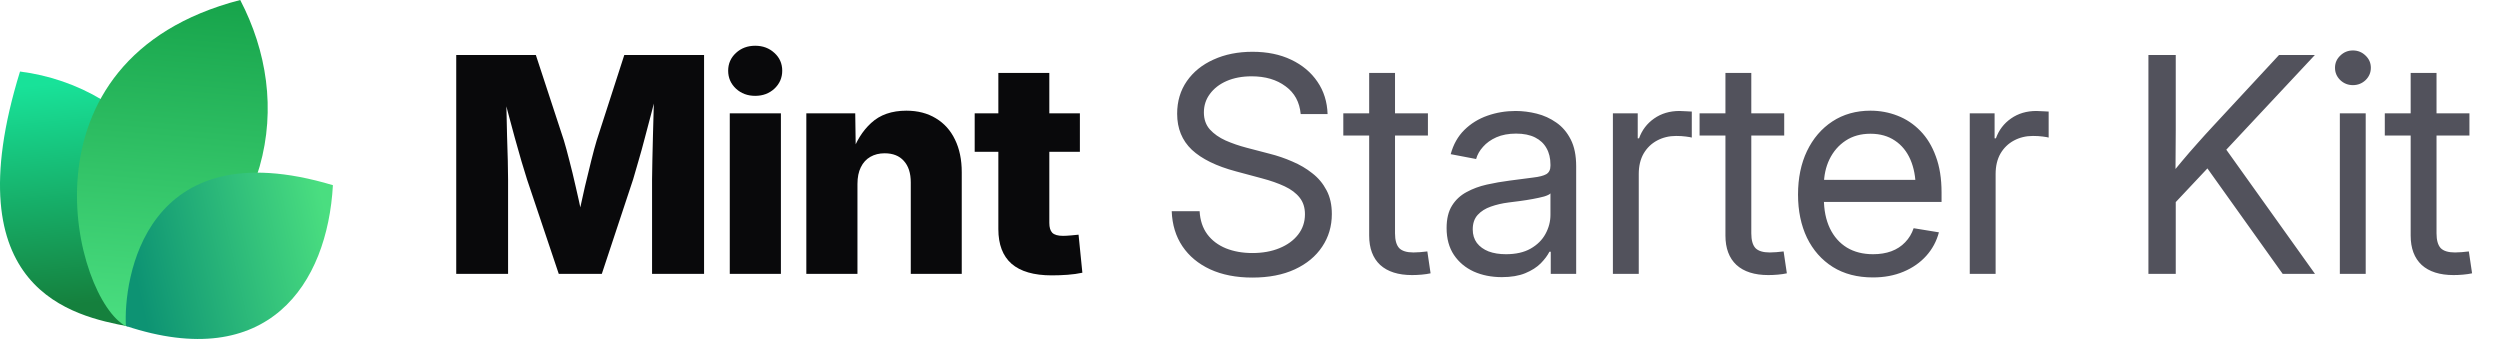
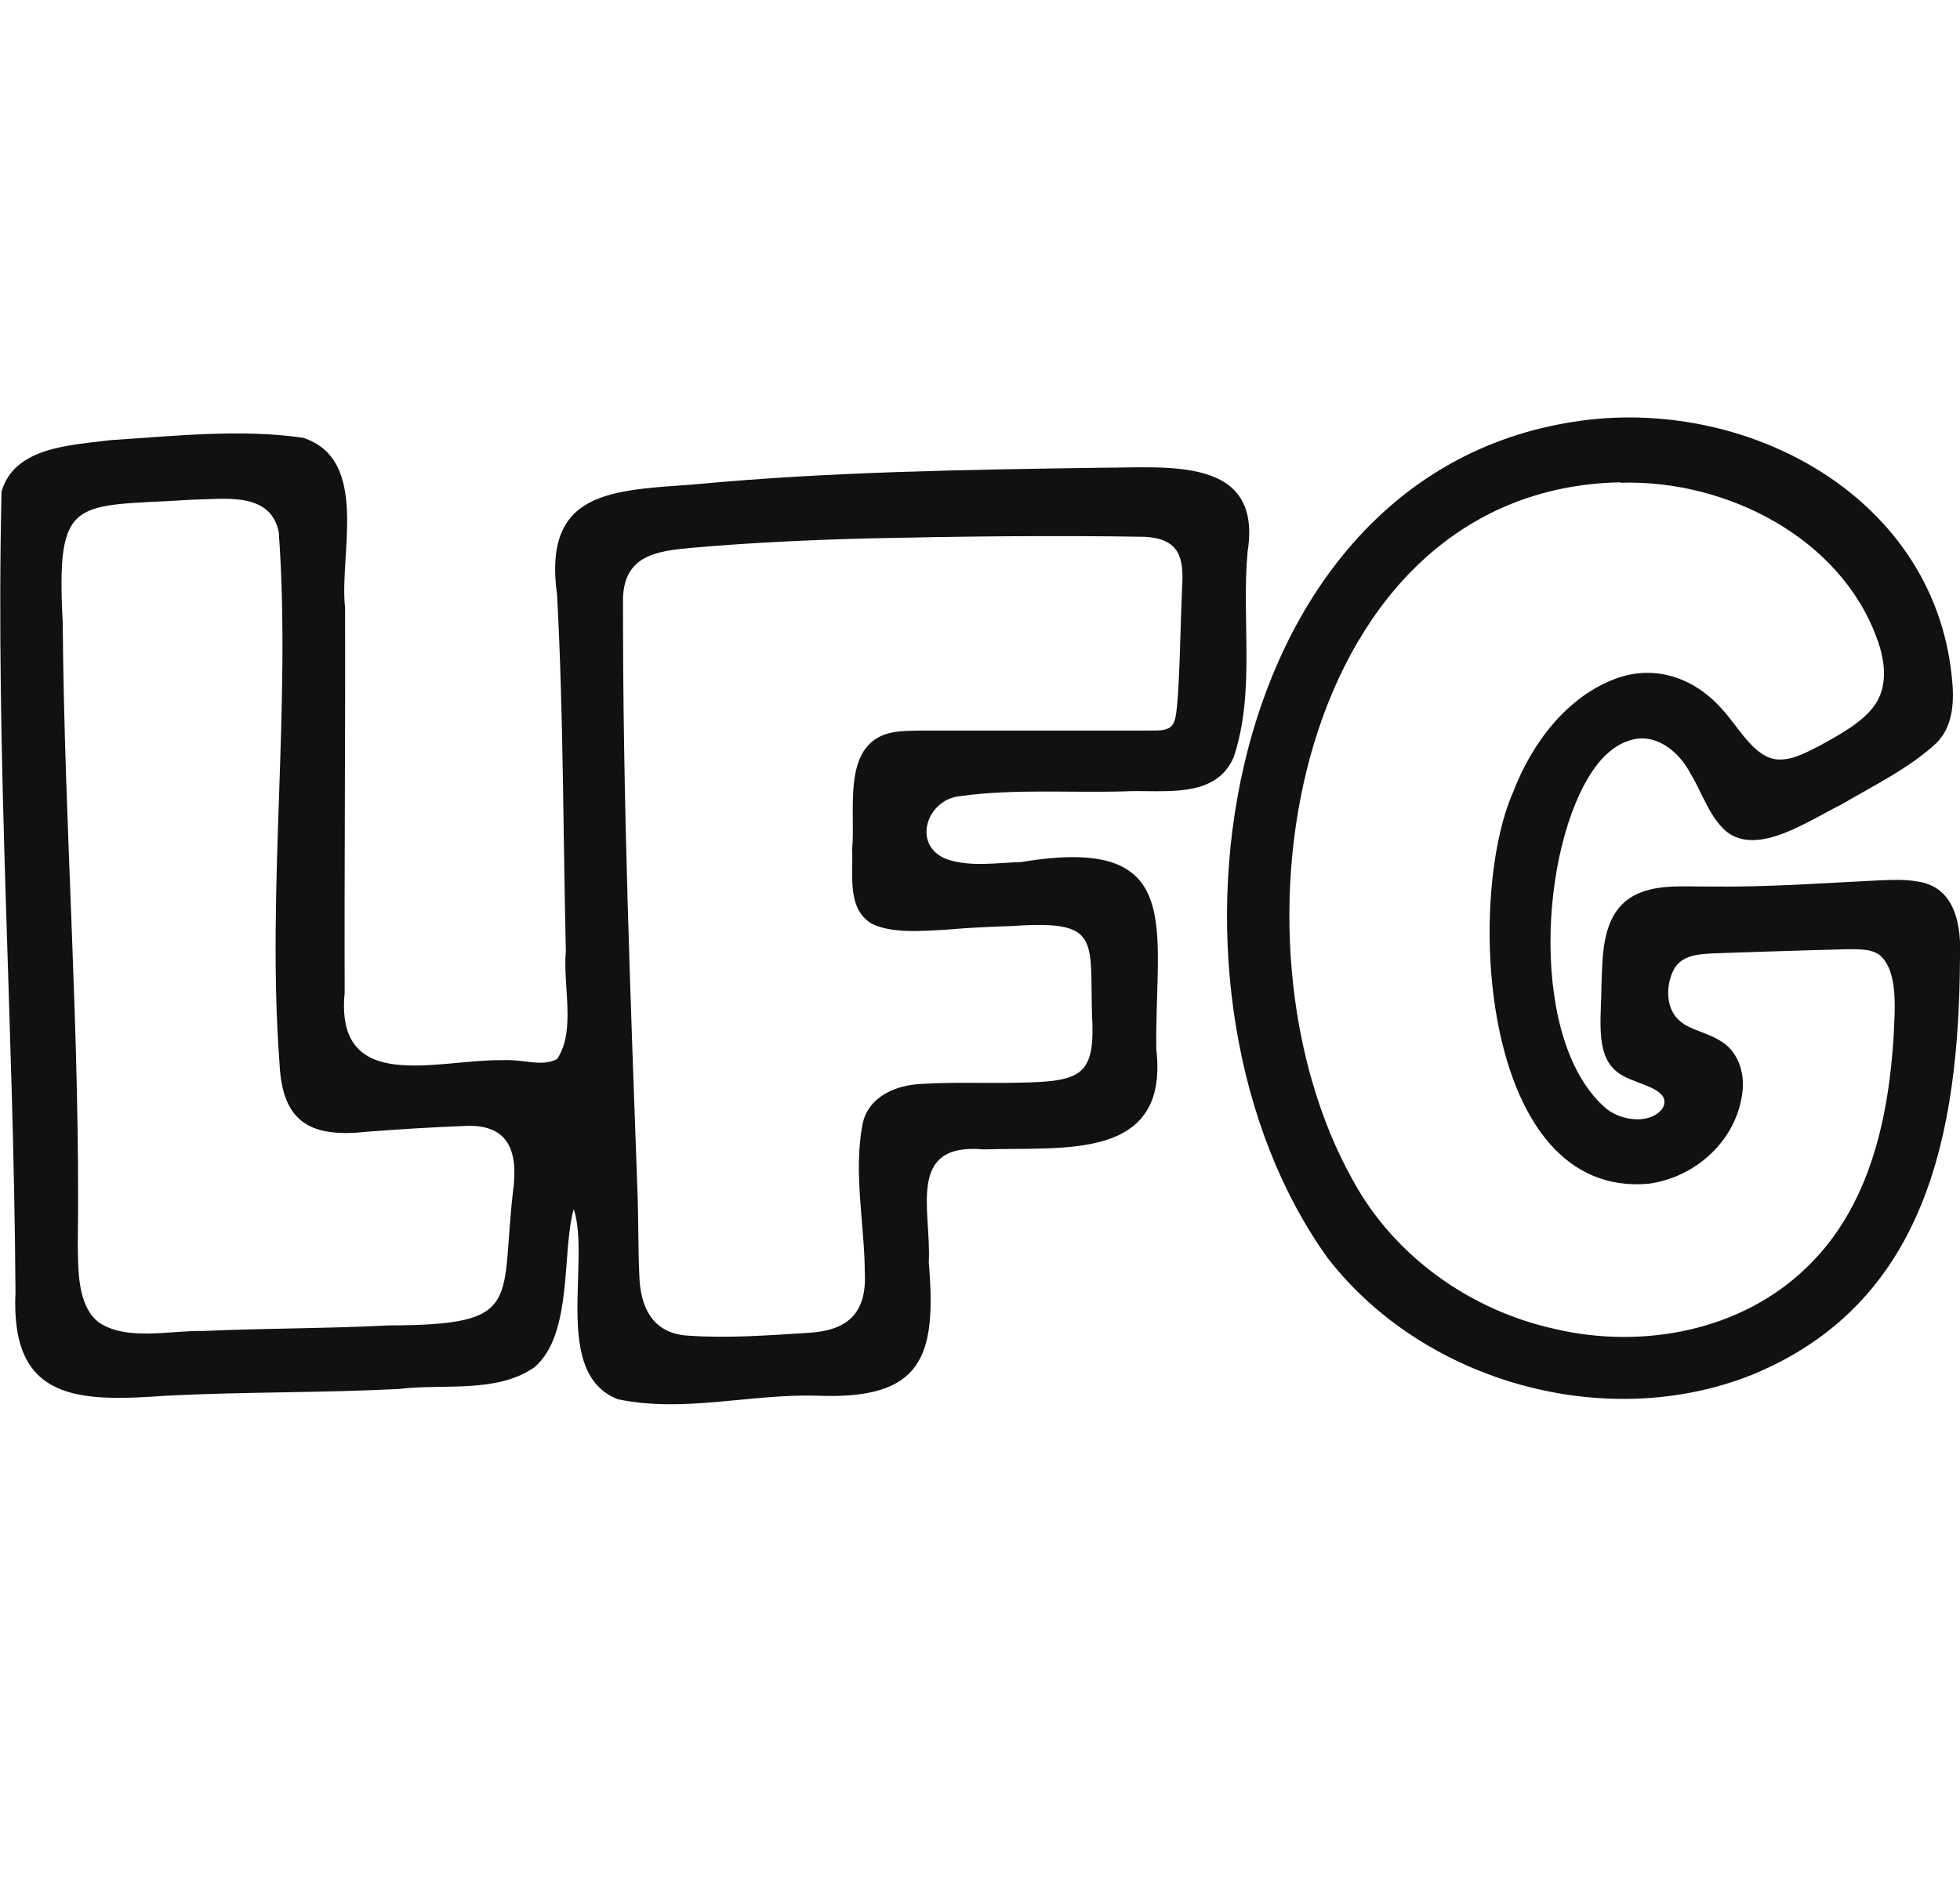
- <svg xmlns="http://www.w3.org/2000/svg" width="177" height="24" viewBox="0 0 177 24" fill="none">
-   <path d="M9.061 23.108C5.268 22.377 -3.391 20.627 1.417 5.064C9.634 6.099 16.973 14.064 9.061 23.108Z" fill="url(#paint0_linear_17557_2020)" />
-   <path d="M8.919 23.094C5.276 21.222 0.784 4.209 17.007 0C20.757 7.193 19.621 16.545 8.919 23.094Z" fill="url(#paint1_linear_17557_2020)" />
-   <path d="M8.914 23.079C8.735 19.882 10.159 9.085 23.57 13.111C23.181 20.123 18.984 26.418 8.914 23.079Z" fill="url(#paint2_linear_17557_2020)" />
-   <path d="M32.301 19.392V3.894H37.938L39.925 9.948C40.036 10.315 40.164 10.787 40.31 11.362C40.462 11.938 40.611 12.552 40.757 13.204C40.91 13.855 41.048 14.483 41.173 15.086C41.305 15.682 41.412 16.192 41.495 16.615H40.695C40.771 16.192 40.871 15.682 40.996 15.086C41.128 14.49 41.267 13.866 41.412 13.214C41.565 12.562 41.714 11.948 41.86 11.373C42.005 10.79 42.133 10.315 42.244 9.948L44.2 3.894H49.848V19.392H46.166V12.704C46.166 12.357 46.173 11.917 46.187 11.383C46.2 10.849 46.214 10.27 46.228 9.646C46.249 9.022 46.266 8.391 46.28 7.753C46.301 7.115 46.311 6.519 46.311 5.964H46.623C46.485 6.561 46.332 7.181 46.166 7.826C45.999 8.471 45.833 9.102 45.666 9.719C45.507 10.336 45.351 10.901 45.198 11.414C45.053 11.928 44.928 12.357 44.824 12.704L42.608 19.392H39.561L37.314 12.704C37.203 12.357 37.072 11.928 36.919 11.414C36.773 10.901 36.614 10.34 36.441 9.729C36.274 9.112 36.104 8.481 35.931 7.836C35.764 7.192 35.608 6.567 35.463 5.964H35.827C35.834 6.512 35.844 7.105 35.858 7.743C35.872 8.374 35.886 9.005 35.9 9.636C35.92 10.26 35.938 10.839 35.952 11.373C35.965 11.907 35.972 12.351 35.972 12.704V19.392H32.301ZM51.668 19.392V8.024H55.288V19.392H51.668ZM53.468 6.786C52.927 6.786 52.473 6.616 52.105 6.276C51.738 5.93 51.554 5.507 51.554 5.007C51.554 4.508 51.738 4.088 52.105 3.749C52.473 3.409 52.927 3.239 53.468 3.239C54.009 3.239 54.463 3.409 54.83 3.749C55.198 4.082 55.382 4.501 55.382 5.007C55.382 5.507 55.198 5.93 54.83 6.276C54.463 6.616 54.009 6.786 53.468 6.786ZM60.708 13.027V19.392H57.088V8.024H60.551L60.593 10.967H60.281C60.593 10.024 61.061 9.268 61.685 8.7C62.309 8.124 63.138 7.836 64.171 7.836C64.975 7.836 65.672 8.017 66.262 8.377C66.851 8.731 67.302 9.234 67.614 9.885C67.933 10.537 68.092 11.307 68.092 12.194V19.392H64.483V12.912C64.483 12.26 64.32 11.754 63.994 11.394C63.675 11.033 63.221 10.853 62.632 10.853C62.25 10.853 61.914 10.936 61.623 11.102C61.332 11.269 61.106 11.515 60.947 11.841C60.787 12.16 60.708 12.555 60.708 13.027ZM76.456 8.024V10.749H69.008V8.024H76.456ZM70.683 5.163H74.292V15.783C74.292 16.102 74.361 16.334 74.5 16.48C74.646 16.625 74.899 16.698 75.259 16.698C75.405 16.698 75.596 16.688 75.831 16.667C76.074 16.646 76.251 16.629 76.362 16.615L76.632 19.309C76.313 19.378 75.963 19.427 75.582 19.455C75.207 19.482 74.836 19.496 74.469 19.496C73.2 19.496 72.25 19.222 71.619 18.674C70.995 18.127 70.683 17.308 70.683 16.22V5.163Z" fill="#09090B" />
-   <path d="M88.667 19.652C87.523 19.652 86.528 19.458 85.682 19.07C84.843 18.681 84.188 18.137 83.716 17.437C83.245 16.736 82.992 15.908 82.957 14.951H84.933C84.968 15.596 85.148 16.14 85.474 16.584C85.8 17.021 86.24 17.354 86.795 17.582C87.35 17.804 87.974 17.915 88.667 17.915C89.388 17.915 90.026 17.801 90.581 17.572C91.143 17.343 91.583 17.024 91.902 16.615C92.228 16.199 92.391 15.717 92.391 15.169C92.391 14.698 92.266 14.306 92.017 13.994C91.767 13.675 91.413 13.408 90.956 13.193C90.498 12.978 89.954 12.787 89.323 12.621L87.502 12.132C86.123 11.765 85.082 11.255 84.382 10.603C83.689 9.944 83.342 9.095 83.342 8.055C83.342 7.174 83.571 6.404 84.028 5.746C84.486 5.087 85.117 4.577 85.921 4.217C86.726 3.849 87.645 3.666 88.678 3.666C89.718 3.666 90.63 3.853 91.413 4.227C92.204 4.602 92.824 5.122 93.275 5.787C93.726 6.446 93.965 7.209 93.993 8.076H92.089C92.013 7.23 91.656 6.574 91.018 6.11C90.387 5.638 89.586 5.403 88.615 5.403C87.95 5.403 87.36 5.513 86.847 5.735C86.341 5.957 85.946 6.262 85.661 6.651C85.377 7.032 85.235 7.469 85.235 7.961C85.235 8.447 85.377 8.849 85.661 9.168C85.946 9.48 86.317 9.74 86.774 9.948C87.232 10.149 87.724 10.319 88.251 10.457L89.884 10.884C90.439 11.023 90.977 11.206 91.496 11.435C92.023 11.657 92.495 11.934 92.911 12.267C93.334 12.593 93.67 12.995 93.92 13.474C94.17 13.945 94.294 14.504 94.294 15.149C94.294 16.015 94.066 16.788 93.608 17.468C93.157 18.148 92.512 18.681 91.673 19.07C90.834 19.458 89.832 19.652 88.667 19.652ZM101.097 8.024V9.594H95.106V8.024H101.097ZM96.937 5.163H98.767V16.521C98.767 17 98.865 17.347 99.059 17.562C99.26 17.77 99.6 17.874 100.078 17.874C100.21 17.874 100.366 17.867 100.546 17.853C100.733 17.832 100.903 17.815 101.056 17.801L101.285 19.351C101.097 19.392 100.886 19.423 100.65 19.444C100.414 19.465 100.189 19.475 99.974 19.475C98.996 19.475 98.244 19.236 97.717 18.758C97.197 18.272 96.937 17.579 96.937 16.677V5.163ZM106.33 19.621C105.595 19.621 104.932 19.489 104.343 19.226C103.754 18.955 103.285 18.564 102.939 18.05C102.592 17.53 102.419 16.896 102.419 16.147C102.419 15.495 102.547 14.965 102.804 14.556C103.06 14.146 103.403 13.828 103.833 13.599C104.263 13.363 104.742 13.186 105.269 13.068C105.796 12.95 106.333 12.857 106.881 12.787C107.574 12.69 108.132 12.617 108.555 12.569C108.978 12.52 109.287 12.441 109.481 12.33C109.675 12.212 109.772 12.014 109.772 11.737V11.654C109.772 11.203 109.679 10.815 109.492 10.489C109.311 10.163 109.041 9.91 108.68 9.729C108.32 9.549 107.872 9.459 107.338 9.459C106.805 9.459 106.34 9.546 105.945 9.719C105.556 9.892 105.241 10.118 104.998 10.395C104.755 10.665 104.593 10.953 104.509 11.258L102.71 10.915C102.897 10.222 103.22 9.65 103.677 9.199C104.135 8.748 104.679 8.412 105.31 8.19C105.941 7.968 106.607 7.857 107.307 7.857C107.8 7.857 108.295 7.92 108.795 8.044C109.301 8.169 109.765 8.381 110.188 8.679C110.611 8.97 110.951 9.369 111.208 9.875C111.464 10.374 111.593 11.005 111.593 11.768V19.392H109.793V17.822H109.7C109.568 18.085 109.363 18.359 109.086 18.643C108.809 18.921 108.444 19.153 107.994 19.34C107.543 19.527 106.988 19.621 106.33 19.621ZM106.621 17.998C107.321 17.998 107.904 17.867 108.368 17.603C108.84 17.333 109.19 16.986 109.419 16.563C109.654 16.133 109.772 15.682 109.772 15.211V13.692C109.703 13.769 109.554 13.841 109.325 13.911C109.096 13.973 108.829 14.032 108.524 14.088C108.226 14.143 107.921 14.192 107.609 14.233C107.304 14.275 107.033 14.309 106.798 14.337C106.354 14.393 105.938 14.49 105.549 14.628C105.168 14.76 104.86 14.954 104.624 15.211C104.388 15.467 104.27 15.811 104.27 16.241C104.27 16.615 104.367 16.934 104.561 17.198C104.762 17.461 105.04 17.662 105.393 17.801C105.747 17.933 106.156 17.998 106.621 17.998ZM114.193 19.392V8.024H115.951V9.792H116.045C116.253 9.209 116.61 8.741 117.116 8.388C117.622 8.034 118.219 7.857 118.905 7.857C119.058 7.857 119.217 7.864 119.384 7.878C119.55 7.885 119.682 7.892 119.779 7.899V9.74C119.716 9.719 119.578 9.695 119.363 9.667C119.155 9.639 118.922 9.625 118.666 9.625C118.174 9.625 117.726 9.733 117.324 9.948C116.922 10.163 116.603 10.471 116.367 10.874C116.138 11.276 116.024 11.758 116.024 12.319V19.392H114.193ZM126.322 8.024V9.594H120.33V8.024H126.322ZM122.161 5.163H123.992V16.521C123.992 17 124.089 17.347 124.283 17.562C124.484 17.77 124.824 17.874 125.302 17.874C125.434 17.874 125.59 17.867 125.77 17.853C125.958 17.832 126.127 17.815 126.28 17.801L126.509 19.351C126.322 19.392 126.11 19.423 125.874 19.444C125.639 19.465 125.413 19.475 125.198 19.475C124.221 19.475 123.468 19.236 122.941 18.758C122.421 18.272 122.161 17.579 122.161 16.677V5.163ZM132.604 19.642C131.502 19.642 130.555 19.396 129.765 18.903C128.974 18.404 128.364 17.714 127.934 16.834C127.511 15.946 127.3 14.927 127.3 13.775C127.3 12.611 127.511 11.584 127.934 10.697C128.364 9.802 128.964 9.102 129.734 8.596C130.51 8.089 131.408 7.836 132.428 7.836C133.1 7.836 133.738 7.954 134.341 8.19C134.952 8.426 135.489 8.783 135.954 9.261C136.425 9.74 136.793 10.343 137.056 11.071C137.327 11.792 137.462 12.645 137.462 13.63V14.296H128.433V12.735H136.463L135.631 13.297C135.631 12.541 135.506 11.876 135.257 11.3C135.007 10.725 134.643 10.277 134.165 9.958C133.686 9.632 133.107 9.469 132.428 9.469C131.748 9.469 131.162 9.632 130.67 9.958C130.177 10.284 129.796 10.725 129.526 11.279C129.262 11.827 129.13 12.441 129.13 13.12V14.046C129.13 14.864 129.273 15.572 129.557 16.168C129.841 16.757 130.243 17.211 130.763 17.53C131.283 17.842 131.901 17.998 132.615 17.998C133.093 17.998 133.523 17.929 133.905 17.79C134.293 17.645 134.619 17.433 134.882 17.156C135.153 16.879 135.354 16.546 135.486 16.157L137.275 16.449C137.108 17.08 136.81 17.634 136.38 18.113C135.95 18.591 135.413 18.966 134.768 19.236C134.123 19.507 133.402 19.642 132.604 19.642ZM139.459 19.392V8.024H141.217V9.792H141.311C141.519 9.209 141.876 8.741 142.382 8.388C142.888 8.034 143.485 7.857 144.171 7.857C144.324 7.857 144.483 7.864 144.649 7.878C144.816 7.885 144.948 7.892 145.045 7.899V9.74C144.982 9.719 144.844 9.695 144.629 9.667C144.421 9.639 144.188 9.625 143.932 9.625C143.439 9.625 142.992 9.733 142.59 9.948C142.188 10.163 141.869 10.471 141.633 10.874C141.404 11.276 141.29 11.758 141.29 12.319V19.392H139.459ZM153.429 14.961V12.715C153.783 12.257 154.136 11.82 154.49 11.404C154.844 10.981 155.204 10.565 155.572 10.156C155.939 9.74 156.314 9.327 156.695 8.918L161.355 3.894H163.893L157.277 10.967H157.184L153.429 14.961ZM152.108 19.392V3.894H154.043V9.241L154.022 12.559L154.043 13.505V19.392H152.108ZM161.615 19.392L155.967 11.477L157.173 9.969L163.903 19.392H161.615ZM165.661 19.392V8.024H167.492V19.392H165.661ZM166.587 6.027C166.24 6.027 165.942 5.909 165.692 5.673C165.443 5.43 165.318 5.139 165.318 4.799C165.318 4.459 165.443 4.172 165.692 3.936C165.942 3.693 166.24 3.572 166.587 3.572C166.934 3.572 167.232 3.693 167.482 3.936C167.731 4.172 167.856 4.459 167.856 4.799C167.856 5.139 167.731 5.43 167.482 5.673C167.232 5.909 166.934 6.027 166.587 6.027ZM174.836 8.024V9.594H168.844V8.024H174.836ZM170.675 5.163H172.506V16.521C172.506 17 172.603 17.347 172.797 17.562C172.998 17.77 173.338 17.874 173.816 17.874C173.948 17.874 174.104 17.867 174.284 17.853C174.472 17.832 174.641 17.815 174.794 17.801L175.023 19.351C174.836 19.392 174.624 19.423 174.388 19.444C174.153 19.465 173.927 19.475 173.712 19.475C172.735 19.475 171.982 19.236 171.455 18.758C170.935 18.272 170.675 17.579 170.675 16.677V5.163Z" fill="#52525C" />
+ <svg xmlns="http://www.w3.org/2000/svg" width="59" height="57" viewBox="0 0 59 57" fill="none">
+   <g clip-path="url(#clip0_20001_15396)">
+     <path d="M50.046 33.366C50.321 32.867 49.532 32.688 49.186 32.534C48.887 32.427 48.6 32.273 48.433 31.999C48.062 31.441 48.206 30.455 48.206 29.706C48.242 28.827 48.206 27.745 48.935 27.128C49.628 26.569 50.632 26.7 51.481 26.688C53.226 26.712 54.923 26.581 56.656 26.498C57.003 26.486 57.362 26.474 57.696 26.533C58.88 26.688 59.047 27.888 58.999 28.886C58.963 34.055 58.019 39.236 52.712 41.398C48.325 43.133 42.875 41.612 39.982 37.893C34.292 30.027 36.516 14.592 47.13 12.738C52.306 11.799 58.163 14.794 58.748 20.331C58.832 21.044 58.82 21.852 58.282 22.375C57.481 23.123 56.382 23.658 55.413 24.228C54.457 24.692 52.903 25.797 51.959 25.024C51.445 24.573 51.242 23.872 50.895 23.301C50.536 22.6 49.795 22.018 49.018 22.303C48.588 22.446 48.242 22.779 47.99 23.135C46.329 25.488 46.006 31.441 48.385 33.401C48.839 33.746 49.688 33.853 50.046 33.366ZM48.755 14.52C39.05 14.734 36.611 28.221 40.735 35.552C41.978 37.822 44.261 39.45 46.807 40.008C49.449 40.626 52.437 40.068 54.409 38.131C56.274 36.325 56.848 33.687 57.003 31.191C57.027 30.466 57.17 29.243 56.573 28.744C56.298 28.553 55.915 28.577 55.581 28.577C54.553 28.601 52.724 28.66 51.684 28.696C51.182 28.72 50.596 28.72 50.357 29.243C50.142 29.706 50.142 30.383 50.572 30.74C50.871 31.001 51.349 31.073 51.744 31.31C52.306 31.607 52.533 32.285 52.449 32.891C52.27 34.34 51.038 35.445 49.628 35.635C44.584 36.087 44.106 27.092 45.552 23.836C46.102 22.398 47.154 20.973 48.648 20.426C49.819 19.998 51.015 20.402 51.851 21.365C52.318 21.864 52.807 22.814 53.501 22.862C53.943 22.897 54.385 22.648 54.78 22.446C55.389 22.113 56.047 21.745 56.393 21.281C56.848 20.699 56.752 19.891 56.501 19.226C55.401 16.184 51.959 14.437 48.791 14.532L48.755 14.52Z" fill="#111" />
+     <path d="M16.77 31.881C17.343 31.037 16.937 29.647 17.033 28.637C16.949 25.06 16.961 21.483 16.77 17.919C16.327 14.746 18.431 14.77 20.929 14.58C24.969 14.2 29.081 14.14 33.145 14.081C35.153 14.081 38.01 13.724 37.556 16.6C37.365 18.643 37.795 20.818 37.138 22.791C36.588 24.086 34.974 23.765 33.827 23.824C32.189 23.872 30.527 23.741 28.902 23.967C27.886 24.062 27.432 25.464 28.508 25.868C29.213 26.106 29.99 25.975 30.743 25.951C35.739 25.119 34.759 27.924 34.807 31.584C35.201 34.982 31.986 34.518 29.619 34.602C27.264 34.388 28.041 36.431 27.958 38C28.197 40.84 27.778 42.147 24.587 42.016C22.603 41.957 20.571 42.539 18.598 42.123C16.614 41.351 17.786 38 17.272 36.396C16.901 37.679 17.26 40.151 16.088 41.161C14.941 41.957 13.351 41.648 12.012 41.814C9.681 41.933 7.363 41.897 5.02 42.016C2.366 42.206 0.31 42.194 0.466 38.903C0.418 30.87 -0.144 22.814 0.047 14.794C0.442 13.439 2.163 13.403 3.334 13.249C5.247 13.13 7.219 12.904 9.12 13.178C11.14 13.831 10.207 16.695 10.387 18.287C10.399 22.149 10.363 26.023 10.375 29.884C10.076 32.962 13.16 31.892 15.096 31.916C15.801 31.881 16.291 32.13 16.77 31.881ZM2.952 39.794C3.789 40.388 5.151 40.044 6.131 40.068C8.008 39.984 9.849 39.996 11.701 39.901C15.861 39.889 15.024 39.212 15.467 35.659C15.574 34.495 15.192 33.806 13.901 33.901C12.945 33.936 12.036 33.996 11.08 34.067C9.383 34.257 8.498 33.829 8.414 32.011C8.02 26.759 8.773 21.27 8.391 16.017C8.14 14.782 6.729 15.031 5.785 15.043C2.235 15.269 1.685 14.853 1.888 18.75C1.936 24.965 2.426 31.239 2.342 37.465C2.354 38.226 2.33 39.271 2.94 39.782L2.952 39.794ZM35.261 21.864C35.392 21.721 35.404 21.483 35.428 21.281C35.512 20.473 35.536 18.739 35.584 17.669C35.643 16.766 35.488 16.22 34.46 16.16C31.687 16.113 28.902 16.148 26.129 16.208C24.384 16.255 22.543 16.338 20.81 16.493C19.77 16.588 18.802 16.719 18.754 17.99C18.742 24.014 18.981 30.062 19.196 36.075C19.22 36.824 19.208 37.608 19.244 38.368C19.268 39.367 19.65 40.151 20.726 40.21C21.909 40.293 23.141 40.198 24.288 40.127C25.507 40.068 26.093 39.545 26.033 38.309C26.021 36.836 25.687 35.303 25.962 33.853C26.129 33.009 26.977 32.653 27.778 32.629C28.735 32.57 29.727 32.617 30.695 32.593C32.595 32.558 32.978 32.368 32.87 30.502C32.81 28.256 33.121 27.698 30.492 27.876C29.834 27.9 29.201 27.924 28.543 27.983C27.73 28.031 26.858 28.102 26.26 27.817C25.483 27.377 25.687 26.343 25.651 25.571C25.758 24.43 25.364 22.612 26.595 22.125C26.942 21.994 27.3 22.006 27.659 21.994C29.189 21.994 33.05 21.994 34.496 21.994C34.783 21.983 35.07 22.03 35.261 21.864Z" fill="#111" />
+   </g>
  <defs>
-     <linearGradient id="paint0_linear_17557_2020" x1="3.776" y1="5.916" x2="5.232" y2="21.559" gradientUnits="userSpaceOnUse">
-       <stop stop-color="#18E299" />
-       <stop offset="1" stop-color="#15803D" />
-     </linearGradient>
-     <linearGradient id="paint1_linear_17557_2020" x1="12.171" y1="-0.718" x2="10.19" y2="22.983" gradientUnits="userSpaceOnUse">
-       <stop stop-color="#16A34A" />
-       <stop offset="1" stop-color="#4ADE80" />
-     </linearGradient>
-     <linearGradient id="paint2_linear_17557_2020" x1="23.133" y1="15.353" x2="9.338" y2="18.52" gradientUnits="userSpaceOnUse">
-       <stop stop-color="#4ADE80" />
-       <stop offset="1" stop-color="#0D9373" />
-     </linearGradient>
+     <clipPath id="clip0_20001_15396">
+       <rect width="59" height="57" fill="#111" />
+     </clipPath>
  </defs>
</svg>
